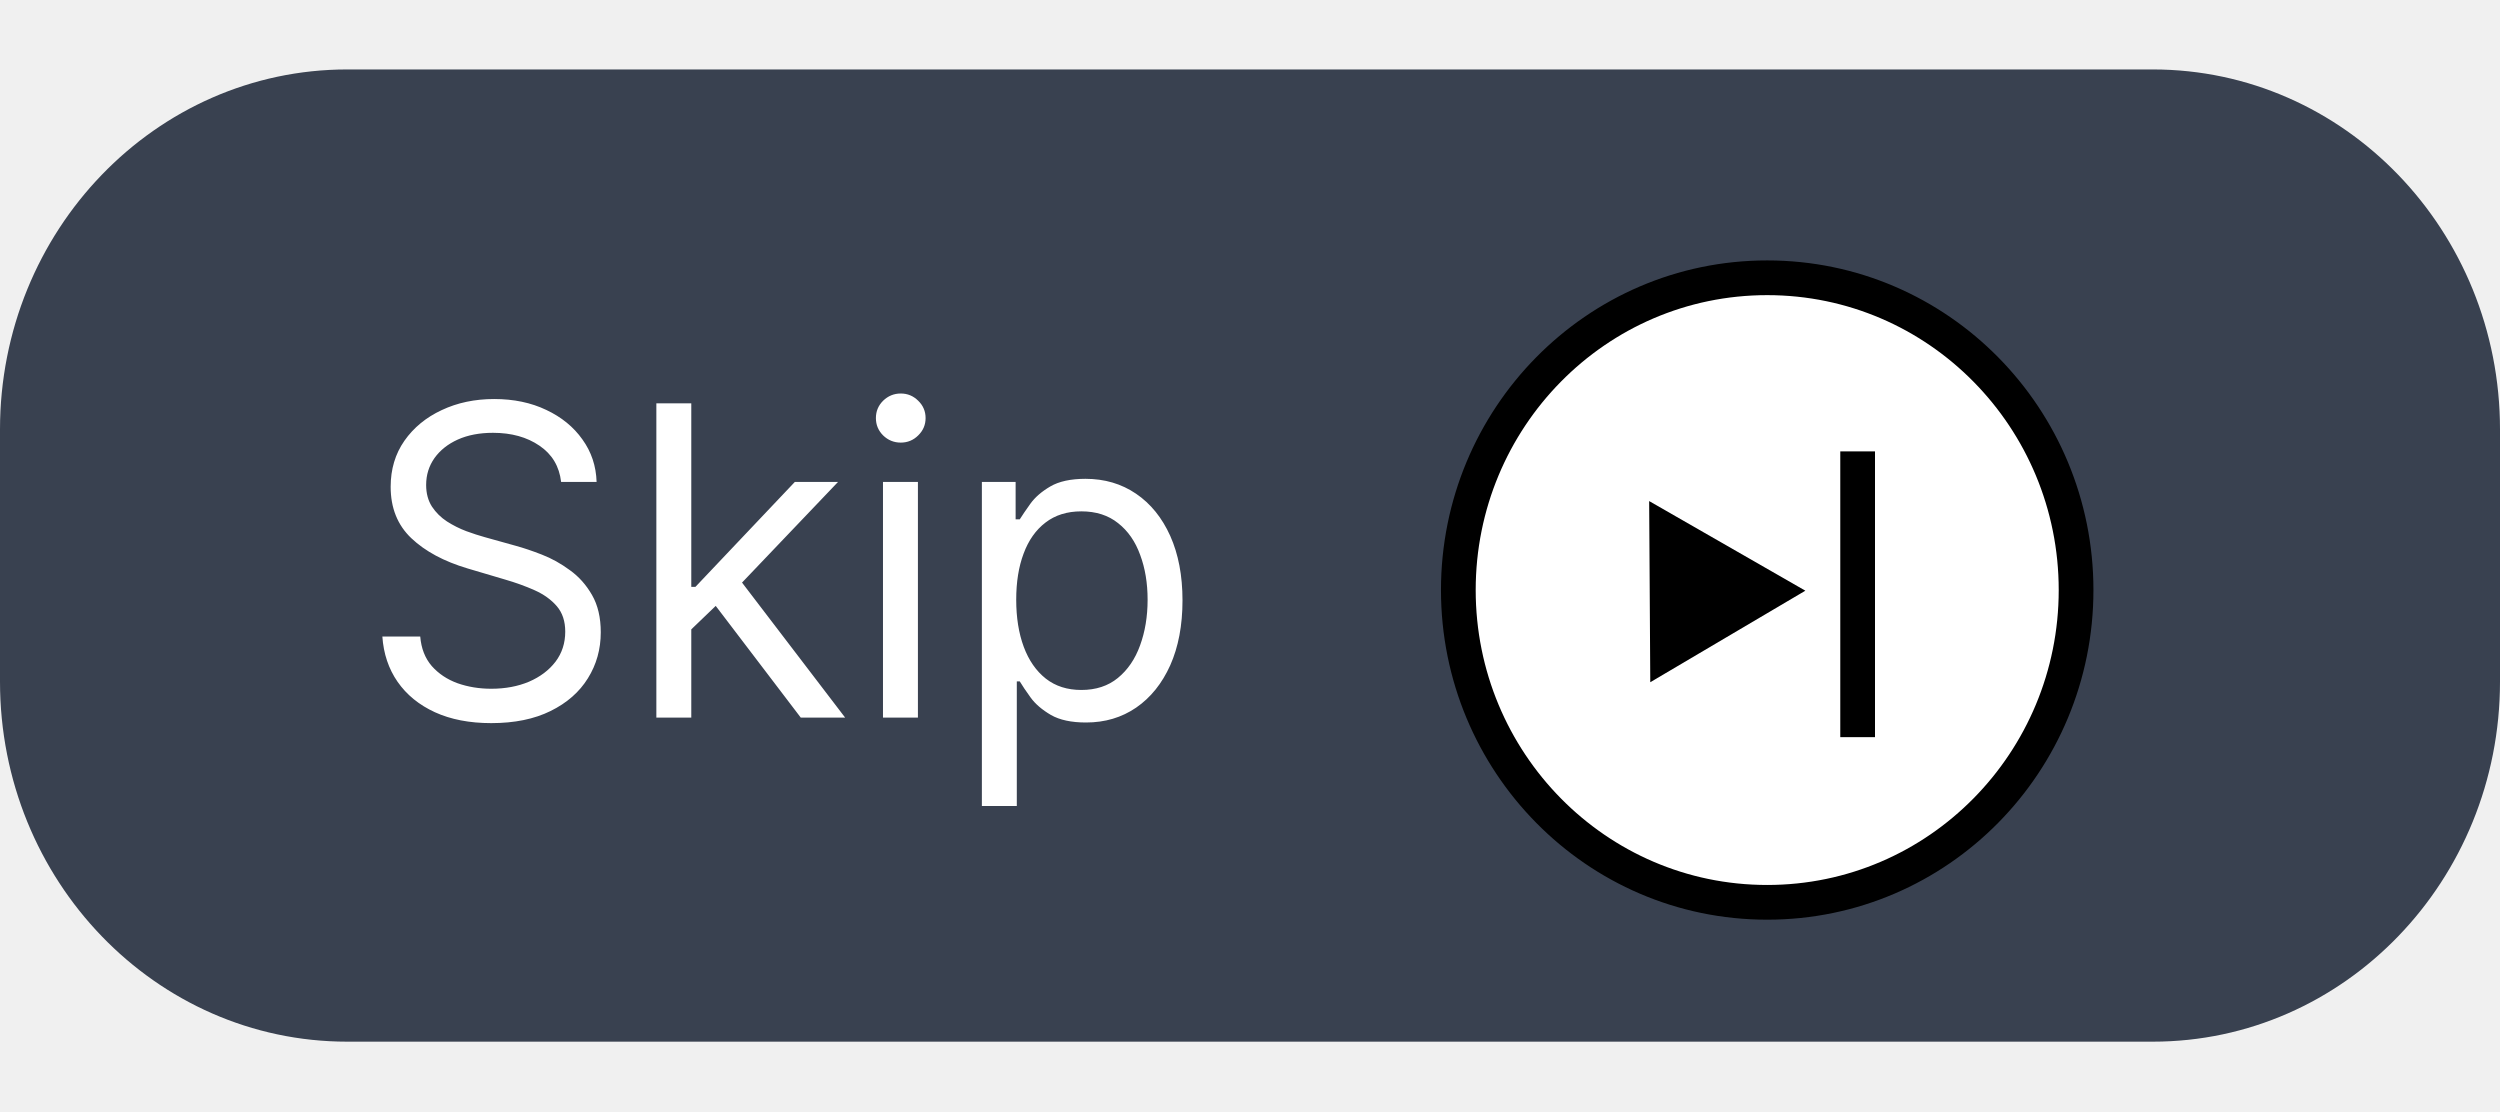
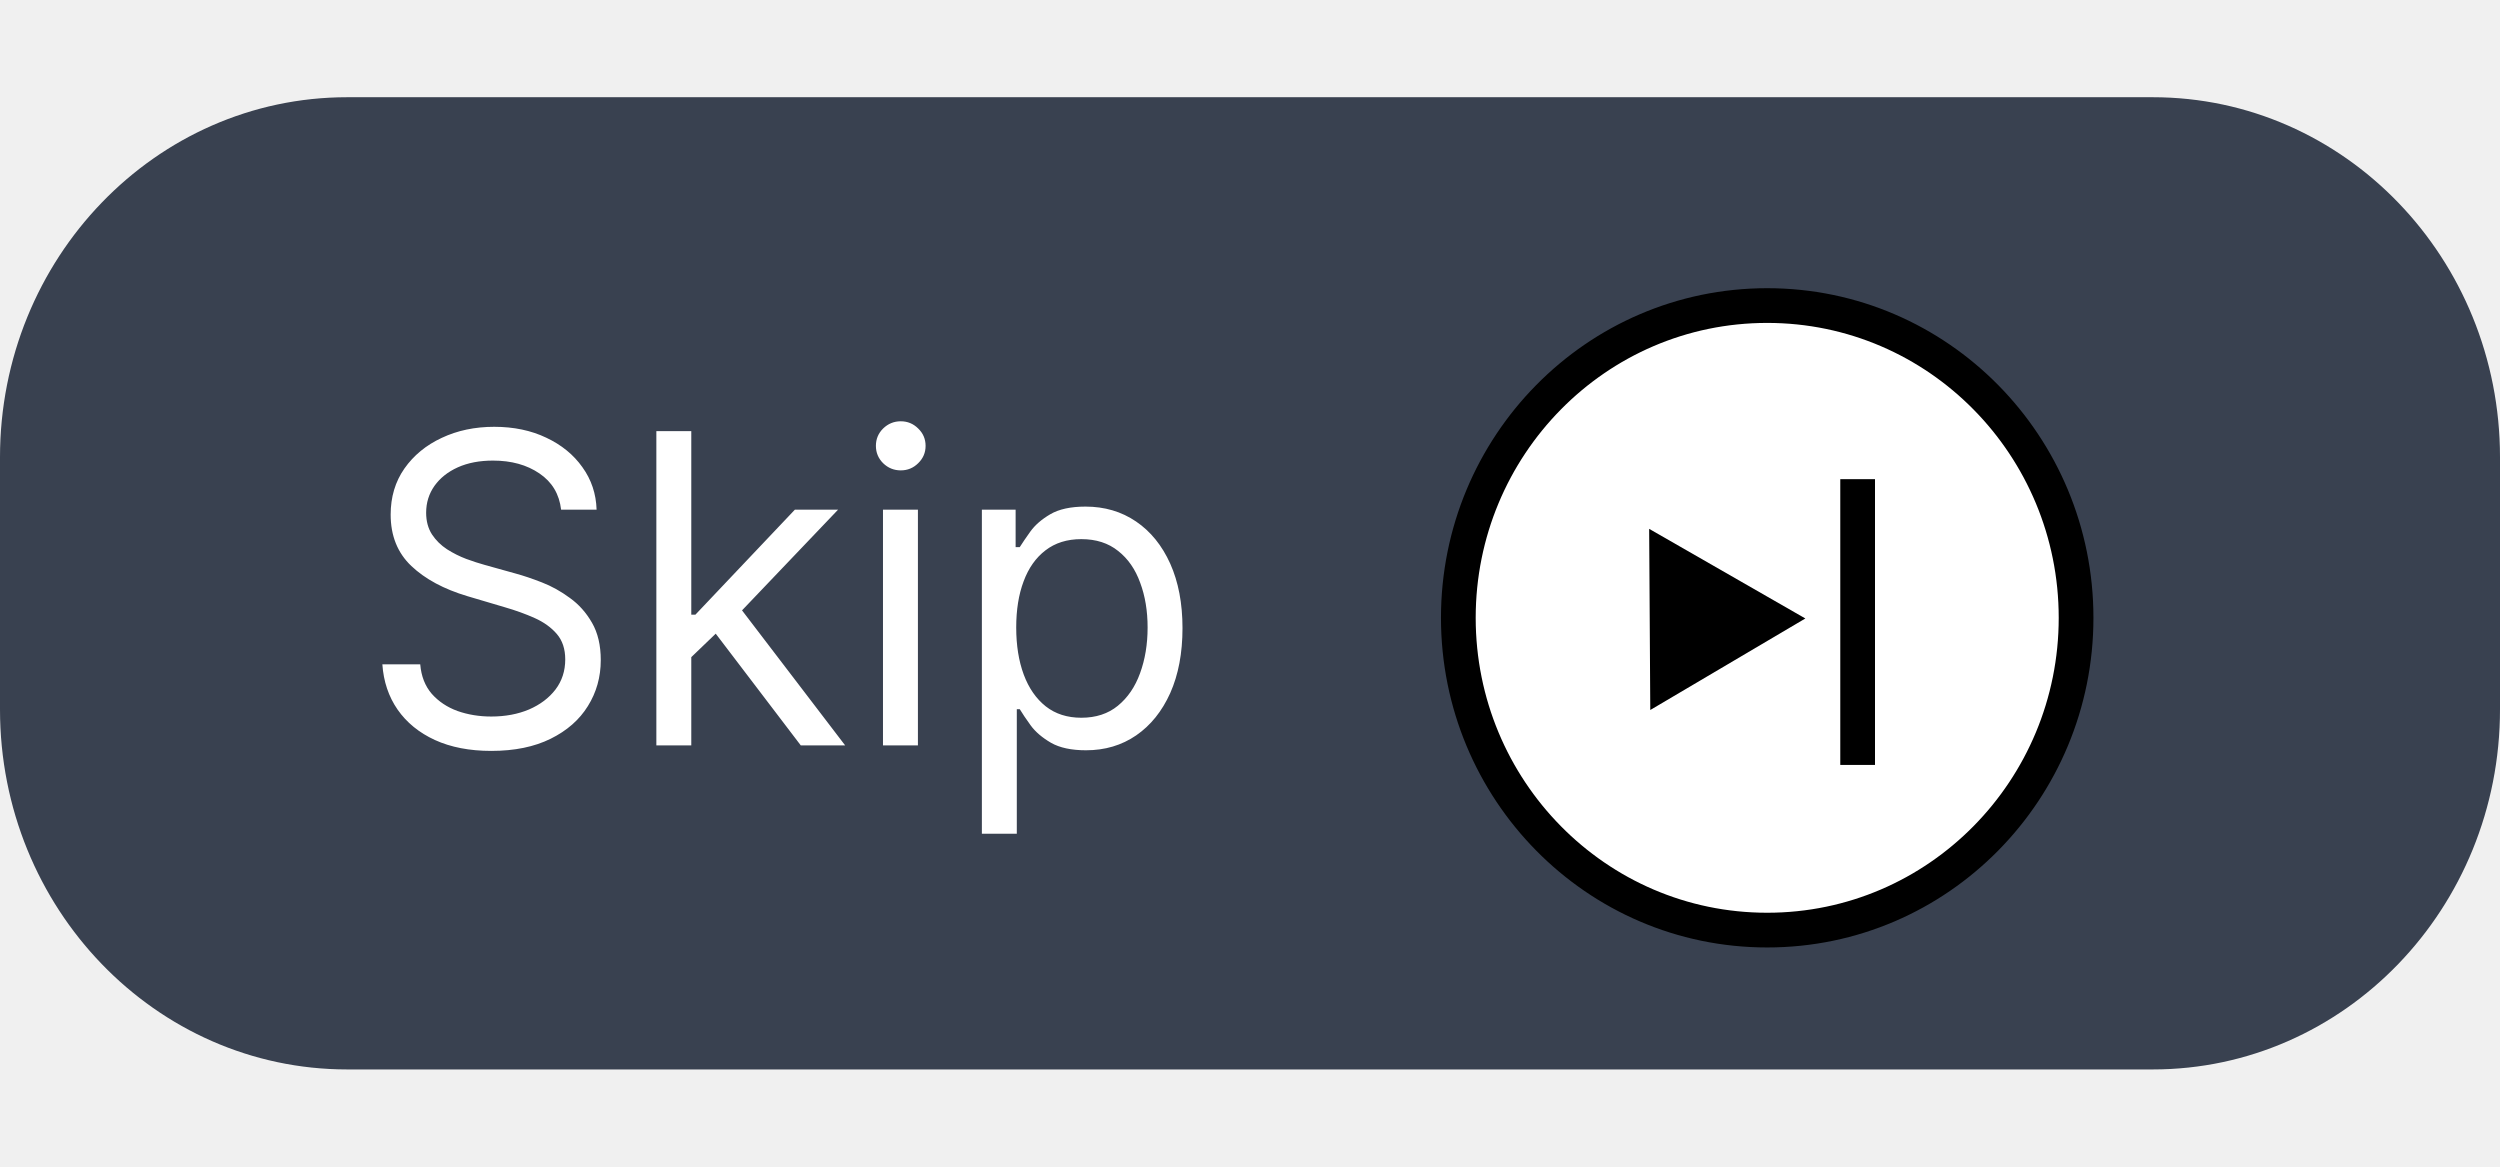
- <svg xmlns="http://www.w3.org/2000/svg" width="72" height="32" viewBox="0 0 72 28" fill="none">
+ <svg xmlns="http://www.w3.org/2000/svg" width="75" height="35" viewBox="0 0 72 28" fill="none">
  <path d="M62 0H10C4.477 0 0 4.643 0 10.37V17.63C0 23.357 4.477 28 10 28H62C67.523 28 72 23.357 72 17.63V10.37C72 4.643 67.523 0 62 0Z" fill="#394150" />
  <path d="M16.16 11.879C16.108 11.431 15.901 11.083 15.537 10.836C15.174 10.588 14.728 10.465 14.199 10.465C13.813 10.465 13.475 10.529 13.185 10.659C12.898 10.789 12.674 10.967 12.512 11.194C12.353 11.421 12.273 11.678 12.273 11.967C12.273 12.209 12.329 12.416 12.44 12.59C12.553 12.761 12.698 12.904 12.874 13.019C13.05 13.131 13.235 13.224 13.428 13.297C13.621 13.368 13.799 13.425 13.961 13.47L14.847 13.717C15.074 13.779 15.327 13.864 15.606 13.973C15.887 14.082 16.155 14.231 16.411 14.42C16.67 14.605 16.883 14.844 17.05 15.136C17.218 15.427 17.302 15.785 17.302 16.21C17.302 16.699 17.178 17.14 16.931 17.535C16.687 17.93 16.329 18.244 15.857 18.477C15.388 18.709 14.819 18.826 14.148 18.826C13.523 18.826 12.982 18.721 12.525 18.512C12.07 18.303 11.712 18.011 11.451 17.637C11.192 17.263 11.046 16.828 11.012 16.333H12.103C12.131 16.675 12.242 16.958 12.435 17.182C12.631 17.403 12.878 17.568 13.177 17.677C13.478 17.783 13.802 17.836 14.148 17.836C14.552 17.836 14.914 17.768 15.235 17.633C15.556 17.494 15.81 17.303 15.998 17.058C16.185 16.811 16.279 16.522 16.279 16.192C16.279 15.891 16.198 15.647 16.036 15.458C15.874 15.27 15.661 15.117 15.397 14.999C15.133 14.881 14.847 14.778 14.54 14.689L13.466 14.371C12.785 14.168 12.245 13.878 11.847 13.501C11.449 13.123 11.251 12.63 11.251 12.02C11.251 11.514 11.383 11.072 11.647 10.694C11.914 10.314 12.272 10.02 12.721 9.811C13.172 9.598 13.677 9.492 14.233 9.492C14.796 9.492 15.296 9.597 15.733 9.806C16.171 10.012 16.518 10.295 16.773 10.655C17.032 11.014 17.168 11.422 17.182 11.879H16.16ZM19.84 16.192L19.823 14.902H20.028L22.892 11.879H24.136L21.085 15.078H21L19.84 16.192ZM18.903 18.667V9.616H19.909V18.667H18.903ZM23.062 18.667L20.505 15.308L21.221 14.583L24.34 18.667H23.062ZM25.43 18.667V11.879H26.436V18.667H25.43ZM25.942 10.747C25.746 10.747 25.576 10.678 25.434 10.54C25.295 10.401 25.226 10.235 25.226 10.04C25.226 9.846 25.295 9.679 25.434 9.541C25.576 9.403 25.746 9.333 25.942 9.333C26.138 9.333 26.305 9.403 26.444 9.541C26.587 9.679 26.657 9.846 26.657 10.04C26.657 10.235 26.587 10.401 26.444 10.54C26.305 10.678 26.138 10.747 25.942 10.747ZM28.278 21.212V11.879H29.25V12.957H29.369C29.443 12.839 29.545 12.689 29.676 12.506C29.809 12.321 30 12.156 30.247 12.011C30.497 11.864 30.835 11.79 31.261 11.79C31.812 11.79 32.298 11.933 32.718 12.219C33.139 12.505 33.467 12.91 33.703 13.434C33.938 13.959 34.056 14.577 34.056 15.29C34.056 16.009 33.938 16.632 33.703 17.16C33.467 17.684 33.14 18.091 32.722 18.379C32.305 18.665 31.823 18.808 31.278 18.808C30.857 18.808 30.521 18.736 30.268 18.592C30.015 18.444 29.82 18.278 29.684 18.092C29.548 17.904 29.443 17.747 29.369 17.624H29.284V21.212H28.278ZM29.267 15.273C29.267 15.785 29.339 16.238 29.484 16.629C29.629 17.018 29.84 17.323 30.119 17.544C30.397 17.762 30.738 17.871 31.142 17.871C31.562 17.871 31.913 17.756 32.194 17.526C32.478 17.294 32.691 16.982 32.833 16.59C32.978 16.195 33.051 15.756 33.051 15.273C33.051 14.795 32.98 14.365 32.837 13.982C32.698 13.596 32.487 13.291 32.203 13.068C31.921 12.841 31.568 12.727 31.142 12.727C30.732 12.727 30.389 12.835 30.11 13.05C29.832 13.262 29.622 13.56 29.48 13.943C29.337 14.323 29.267 14.766 29.267 15.273Z" fill="white" />
  <path d="M59.791 14.994C59.791 19.939 55.829 23.987 50.895 23.987C45.962 23.987 42 19.939 42 14.994C42 10.048 45.962 6 50.895 6C55.829 6 59.791 10.048 59.791 14.994Z" fill="white" stroke="black" />
  <path d="M51.994 15.012L47.528 17.648L47.496 12.431L51.994 15.012Z" fill="black" />
  <path d="M53.5 11V19.23" stroke="black" />
</svg>
